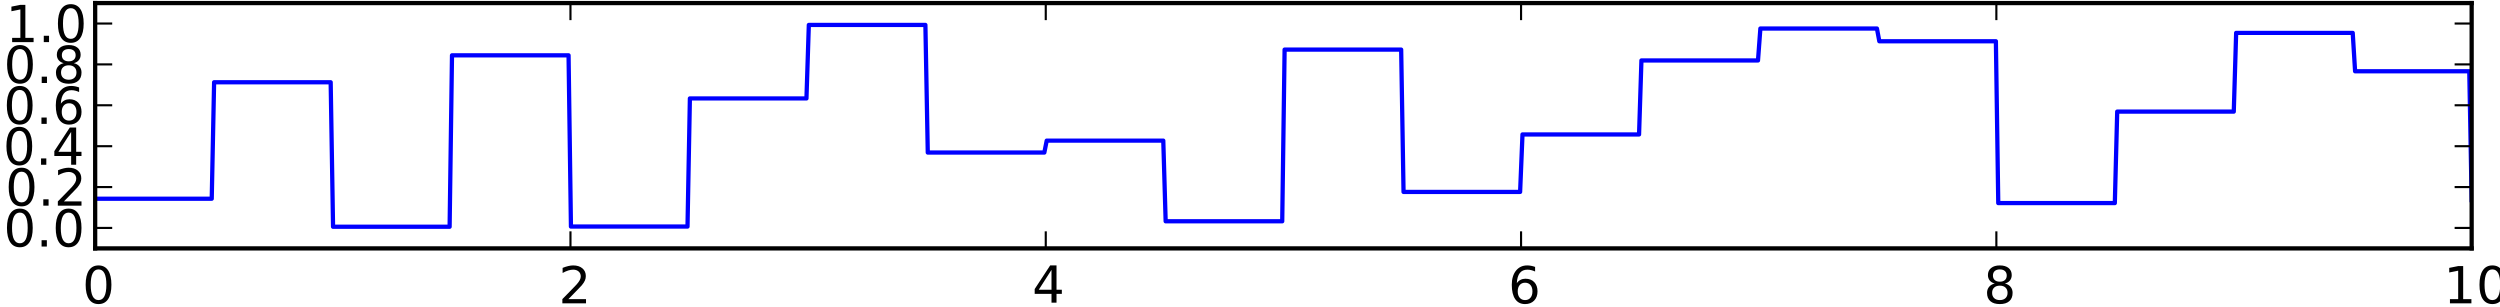
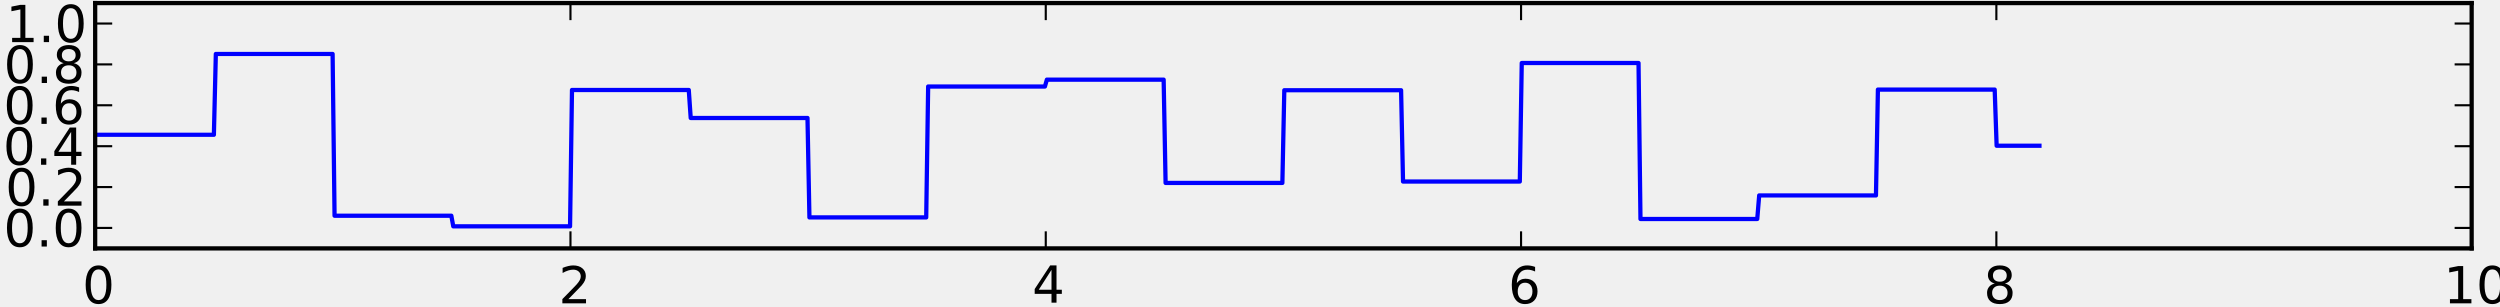
<svg xmlns="http://www.w3.org/2000/svg" xmlns:xlink="http://www.w3.org/1999/xlink" width="587pt" height="72pt" viewBox="0 0 587 72" version="1.1" id="svg1">
  <filter id="colorAdd">
    <feComposite in="SourceGraphic" in2="BackgroundImage" operator="arithmetic" k2="1" k3="1" />
  </filter>
  <g id="figure1">
    <g id="patch1">
-       <path style="fill: #ffffff; stroke: #ffffff; stroke-width: 1; stroke-linejoin: round; stroke-linecap: square;  opacity: 1" d="M0 72.118L587.651 72.118L587.651 0 L0 0z" />
+       <path style="fill: none; opacity: 0" d="M0 72.118L587.651 72.118L587.651 0 L0 0z" />
    </g>
    <g id="axes1">
      <g id="patch2">
-         <path style="fill: #ffffff; opacity: 1" d="M22.345 58.32L580.345 58.32L580.345 0.72 L22.345 0.72z" />
+         <path style="fill: none; opacity: 0" d="M22.345 58.32L580.345 58.32L580.345 0.72 L22.345 0.72z" />
      </g>
      <g id="line2d1">
        <defs>
          <clipPath id="p0a66d6e9cd1be84026cf3e313cb0fe17">
            <rect x="22.345" y="0.72" width="558" height="57.6" />
          </clipPath>
        </defs>
-         <path style="fill: none; stroke: #0000ff; stroke-width: 1; stroke-linejoin: round; stroke-linecap: square;  opacity: 1" clip-path="url(#p0a66d6e9cd1be84026cf3e313cb0fe17)" d="M22.345 46.658L49.714 46.658L50.273 19.315 L77.642 19.315L78.201 53.242L105.57 53.242 L106.129 12.992L133.498 12.992L134.057 53.195 L161.426 53.195L161.985 23.113L189.354 23.113 L189.913 5.856L217.282 5.856L217.84 35.817 L245.21 35.817L245.768 33.021L273.138 33.021 L273.696 51.959L301.066 51.959L301.624 11.648 L328.994 11.648L329.552 45.062L356.922 45.062 L357.48 31.568L384.85 31.568L385.408 14.195 L412.777 14.195L413.336 6.698L440.705 6.698 L441.264 9.686L468.633 9.686L469.192 47.685 L496.561 47.685L497.12 26.209L524.489 26.209 L525.048 7.725L552.417 7.725L552.976 16.733 L579.786 16.733L580.345 46.979L580.345 46.979" />
+         <path style="fill: none; stroke: #0000ff; stroke-width: 1; stroke-linejoin: round; stroke-linecap: square;  opacity: 1" clip-path="url(#p0a66d6e9cd1be84026cf3e313cb0fe17)" d="M22.345 31.643L50.22 31.643L50.677 12.672 L78.096 12.672L78.553 50.649L105.971 50.649 L106.428 53.141L133.847 53.141L134.304 21.126 L161.722 21.126L162.179 27.701L189.598 27.701 L190.054 51.05L217.473 51.05L217.93 20.312 L245.348 20.312L245.805 18.7L273.224 18.7 L273.681 42.95L301.099 42.95L301.556 21.186 L328.975 21.186L329.432 42.621L356.85 42.621 L357.307 14.798L384.725 14.798L385.182 51.416 L412.601 51.416L413.058 45.887L440.476 45.887 L440.933 21.033L468.352 21.033L468.809 34.218 L478.862 34.218L478.862 34.218" />
      </g>
      <g id="matplotlib.axis1">
        <g id="xtick1">
          <g id="line2d2">
            <defs>
              <path id="m30e32995789d870ad79a2e54c91cf9c6" d="M0 0L0 -4" />
            </defs>
            <g>
              <use style="fill: none; stroke: #000000; stroke-width: 0.5; stroke-linejoin: round; stroke-linecap: butt;  opacity: 1" xlink:href="#m30e32995789d870ad79a2e54c91cf9c6" x="22.345" y="58.32" />
            </g>
          </g>
          <g id="line2d3">
            <defs>
              <path id="m9281cae24120827b11d5ea8a7ad3e96b" d="M0 0L0 4" />
            </defs>
            <g>
              <use style="fill: none; stroke: #000000; stroke-width: 0.5; stroke-linejoin: round; stroke-linecap: butt;  opacity: 1" xlink:href="#m9281cae24120827b11d5ea8a7ad3e96b" x="22.345" y="0.72" />
            </g>
          </g>
          <g id="text1">
            <defs>
              <path id="c_7a2040fe3b94fcd41d0a72c84e93b115" d="M31.781 -66.406q-7.609 0 -11.453 7.5q-3.828 7.484 -3.828 22.531q0 14.984 3.828 22.484q3.844 7.5 11.453 7.5q7.672 0 11.5 -7.5q3.844 -7.5 3.844 -22.484q0 -15.047 -3.844 -22.531q-3.828 -7.5 -11.5 -7.5M31.781 -74.219q12.266 0 18.734 9.703q6.469 9.688 6.469 28.141q0 18.406 -6.469 28.109q-6.469 9.688 -18.734 9.688q-12.25 0 -18.719 -9.688q-6.469 -9.703 -6.469 -28.109q0 -18.453 6.469 -28.141q6.469 -9.703 18.719 -9.703" />
            </defs>
            <g style="fill: #000000; opacity: 1" transform="translate(19.32156,71.22625)scale(0.12)">
              <use xlink:href="#c_7a2040fe3b94fcd41d0a72c84e93b115" />
            </g>
          </g>
        </g>
        <g id="xtick2">
          <g id="line2d4">
            <g>
              <use style="fill: none; stroke: #000000; stroke-width: 0.5; stroke-linejoin: round; stroke-linecap: butt;  opacity: 1" xlink:href="#m30e32995789d870ad79a2e54c91cf9c6" x="133.945" y="58.32" />
            </g>
          </g>
          <g id="line2d5">
            <g>
              <use style="fill: none; stroke: #000000; stroke-width: 0.5; stroke-linejoin: round; stroke-linecap: butt;  opacity: 1" xlink:href="#m9281cae24120827b11d5ea8a7ad3e96b" x="133.945" y="0.72" />
            </g>
          </g>
          <g id="text2">
            <defs>
              <path id="c_ed3f3ed3ebfbd18bcb9c012009a68ad1" d="M19.188 -8.297l34.422 0l0 8.297l-46.281 0l0 -8.297q5.609 -5.812 15.297 -15.594q9.703 -9.797 12.188 -12.641q4.734 -5.312 6.609 -9q1.891 -3.688 1.891 -7.25q0 -5.812 -4.078 -9.469q-4.078 -3.672 -10.625 -3.672q-4.641 0 -9.797 1.609q-5.141 1.609 -11 4.891l0 -9.969q5.953 -2.391 11.125 -3.609q5.188 -1.219 9.484 -1.219q11.328 0 18.062 5.672q6.734 5.656 6.734 15.125q0 4.5 -1.688 8.531q-1.672 4.016 -6.125 9.484q-1.219 1.422 -7.766 8.188q-6.531 6.766 -18.453 18.922" />
            </defs>
            <g style="fill: #000000; opacity: 1" transform="translate(131.1637,71.22625)scale(0.12)">
              <use xlink:href="#c_ed3f3ed3ebfbd18bcb9c012009a68ad1" />
            </g>
          </g>
        </g>
        <g id="xtick3">
          <g id="line2d6">
            <g>
              <use style="fill: none; stroke: #000000; stroke-width: 0.5; stroke-linejoin: round; stroke-linecap: butt;  opacity: 1" xlink:href="#m30e32995789d870ad79a2e54c91cf9c6" x="245.545" y="58.32" />
            </g>
          </g>
          <g id="line2d7">
            <g>
              <use style="fill: none; stroke: #000000; stroke-width: 0.5; stroke-linejoin: round; stroke-linecap: butt;  opacity: 1" xlink:href="#m9281cae24120827b11d5ea8a7ad3e96b" x="245.545" y="0.72" />
            </g>
          </g>
          <g id="text3">
            <defs>
              <path id="c_a0416418d96557a09b8c1332d34883ba" d="M37.797 -64.312l-24.906 38.922l24.906 0zM35.203 -72.906l12.406 0l0 47.516l10.406 0l0 8.203l-10.406 0l0 17.188l-9.812 0l0 -17.188l-32.906 0l0 -9.516z" />
            </defs>
            <g style="fill: #000000; opacity: 1" transform="translate(242.3575,71.07)scale(0.12)">
              <use xlink:href="#c_a0416418d96557a09b8c1332d34883ba" />
            </g>
          </g>
        </g>
        <g id="xtick4">
          <g id="line2d8">
            <g>
              <use style="fill: none; stroke: #000000; stroke-width: 0.5; stroke-linejoin: round; stroke-linecap: butt;  opacity: 1" xlink:href="#m30e32995789d870ad79a2e54c91cf9c6" x="357.145" y="58.32" />
            </g>
          </g>
          <g id="line2d9">
            <g>
              <use style="fill: none; stroke: #000000; stroke-width: 0.5; stroke-linejoin: round; stroke-linecap: butt;  opacity: 1" xlink:href="#m9281cae24120827b11d5ea8a7ad3e96b" x="357.145" y="0.72" />
            </g>
          </g>
          <g id="text4">
            <defs>
              <path id="c_cc8d6d580d1b10c8632f7a42cd53db8a" d="M33.016 -40.375q-6.641 0 -10.531 4.547q-3.875 4.531 -3.875 12.438q0 7.859 3.875 12.438q3.891 4.562 10.531 4.562q6.641 0 10.516 -4.562q3.875 -4.578 3.875 -12.438q0 -7.906 -3.875 -12.438q-3.875 -4.547 -10.516 -4.547M52.594 -71.297l0 8.984q-3.719 -1.75 -7.5 -2.672q-3.781 -0.938 -7.5 -0.938q-9.766 0 -14.922 6.594q-5.141 6.594 -5.875 19.922q2.875 -4.25 7.219 -6.516q4.359 -2.266 9.578 -2.266q10.984 0 17.359 6.672q6.375 6.656 6.375 18.125q0 11.234 -6.641 18.031q-6.641 6.781 -17.672 6.781q-12.656 0 -19.344 -9.688q-6.688 -9.703 -6.688 -28.109q0 -17.281 8.203 -27.562q8.203 -10.281 22.016 -10.281q3.719 0 7.5 0.734q3.781 0.734 7.891 2.188" />
            </defs>
            <g style="fill: #000000; opacity: 1" transform="translate(354.1294,71.22625)scale(0.12)">
              <use xlink:href="#c_cc8d6d580d1b10c8632f7a42cd53db8a" />
            </g>
          </g>
        </g>
        <g id="xtick5">
          <g id="line2d10">
            <g>
              <use style="fill: none; stroke: #000000; stroke-width: 0.5; stroke-linejoin: round; stroke-linecap: butt;  opacity: 1" xlink:href="#m30e32995789d870ad79a2e54c91cf9c6" x="468.745" y="58.32" />
            </g>
          </g>
          <g id="line2d11">
            <g>
              <use style="fill: none; stroke: #000000; stroke-width: 0.5; stroke-linejoin: round; stroke-linecap: butt;  opacity: 1" xlink:href="#m9281cae24120827b11d5ea8a7ad3e96b" x="468.745" y="0.72" />
            </g>
          </g>
          <g id="text5">
            <defs>
              <path id="c_bef35738d52871942e50b9de9b122bab" d="M31.781 -34.625q-7.031 0 -11.062 3.766q-4.016 3.766 -4.016 10.344q0 6.594 4.016 10.359q4.031 3.766 11.062 3.766q7.031 0 11.078 -3.781q4.062 -3.797 4.062 -10.344q0 -6.578 -4.031 -10.344q-4.016 -3.766 -11.109 -3.766M21.922 -38.812q-6.344 -1.562 -9.891 -5.906q-3.531 -4.359 -3.531 -10.609q0 -8.734 6.219 -13.812q6.234 -5.078 17.062 -5.078q10.891 0 17.094 5.078q6.203 5.078 6.203 13.812q0 6.25 -3.547 10.609q-3.531 4.344 -9.828 5.906q7.125 1.656 11.094 6.5q3.984 4.828 3.984 11.797q0 10.609 -6.469 16.281q-6.469 5.656 -18.531 5.656q-12.047 0 -18.531 -5.656q-6.469 -5.672 -6.469 -16.281q0 -6.969 4 -11.797q4.016 -4.844 11.141 -6.5M18.312 -54.391q0 5.656 3.531 8.828q3.547 3.172 9.938 3.172q6.359 0 9.938 -3.172q3.594 -3.172 3.594 -8.828q0 -5.672 -3.594 -8.844q-3.578 -3.172 -9.938 -3.172q-6.391 0 -9.938 3.172q-3.531 3.172 -3.531 8.844" />
            </defs>
            <g style="fill: #000000; opacity: 1" transform="translate(465.745,71.22625)scale(0.12)">
              <use xlink:href="#c_bef35738d52871942e50b9de9b122bab" />
            </g>
          </g>
        </g>
        <g id="xtick6">
          <g id="line2d12">
            <g>
              <use style="fill: none; stroke: #000000; stroke-width: 0.5; stroke-linejoin: round; stroke-linecap: butt;  opacity: 1" xlink:href="#m30e32995789d870ad79a2e54c91cf9c6" x="580.345" y="58.32" />
            </g>
          </g>
          <g id="line2d13">
            <g>
              <use style="fill: none; stroke: #000000; stroke-width: 0.5; stroke-linejoin: round; stroke-linecap: butt;  opacity: 1" xlink:href="#m9281cae24120827b11d5ea8a7ad3e96b" x="580.345" y="0.72" />
            </g>
          </g>
          <g id="text6">
            <defs>
              <path id="c_42baa63129a918535c52adb20d687ea7" d="M12.406 -8.297l16.109 0l0 -55.625l-17.531 3.516l0 -8.984l17.438 -3.516l9.859 0l0 64.609l16.109 0l0 8.297l-41.984 0z" />
            </defs>
            <g style="fill: #000000; opacity: 1" transform="translate(573.7591,71.22625)scale(0.12)">
              <use xlink:href="#c_42baa63129a918535c52adb20d687ea7" />
              <use xlink:href="#c_7a2040fe3b94fcd41d0a72c84e93b115" x="63.623" />
            </g>
          </g>
        </g>
      </g>
      <g id="matplotlib.axis2">
        <g id="ytick1">
          <g id="line2d14">
            <defs>
              <path id="m3400efa6b1638b3fea9e19e898273957" d="M0 0L4 0" />
            </defs>
            <g>
              <use style="fill: none; stroke: #000000; stroke-width: 0.5; stroke-linejoin: round; stroke-linecap: butt;  opacity: 1" xlink:href="#m3400efa6b1638b3fea9e19e898273957" x="22.345" y="53.52" />
            </g>
          </g>
          <g id="line2d15">
            <defs>
              <path id="m20b58b2501143cb5e0a5e8f1ef6f1643" d="M0 0L-4 0" />
            </defs>
            <g>
              <use style="fill: none; stroke: #000000; stroke-width: 0.5; stroke-linejoin: round; stroke-linecap: butt;  opacity: 1" xlink:href="#m20b58b2501143cb5e0a5e8f1ef6f1643" x="580.345" y="53.52" />
            </g>
          </g>
          <g id="text7">
            <defs>
              <path id="c_ed3e21196fb739f392806f09ca0594ef" d="M10.688 -12.406l10.312 0l0 12.406l-10.312 0z" />
            </defs>
            <g style="fill: #000000; opacity: 1" transform="translate(0.845,57.88719)scale(0.12)">
              <use xlink:href="#c_7a2040fe3b94fcd41d0a72c84e93b115" />
              <use xlink:href="#c_ed3e21196fb739f392806f09ca0594ef" x="63.623" />
              <use xlink:href="#c_7a2040fe3b94fcd41d0a72c84e93b115" x="95.41" />
            </g>
          </g>
        </g>
        <g id="ytick2">
          <g id="line2d16">
            <g>
              <use style="fill: none; stroke: #000000; stroke-width: 0.5; stroke-linejoin: round; stroke-linecap: butt;  opacity: 1" xlink:href="#m3400efa6b1638b3fea9e19e898273957" x="22.345" y="43.92" />
            </g>
          </g>
          <g id="line2d17">
            <g>
              <use style="fill: none; stroke: #000000; stroke-width: 0.5; stroke-linejoin: round; stroke-linecap: butt;  opacity: 1" xlink:href="#m20b58b2501143cb5e0a5e8f1ef6f1643" x="580.345" y="43.92" />
            </g>
          </g>
          <g id="text8">
            <g style="fill: #000000; opacity: 1" transform="translate(1.25125,48.28719)scale(0.12)">
              <use xlink:href="#c_7a2040fe3b94fcd41d0a72c84e93b115" />
              <use xlink:href="#c_ed3e21196fb739f392806f09ca0594ef" x="63.623" />
              <use xlink:href="#c_ed3f3ed3ebfbd18bcb9c012009a68ad1" x="95.41" />
            </g>
          </g>
        </g>
        <g id="ytick3">
          <g id="line2d18">
            <g>
              <use style="fill: none; stroke: #000000; stroke-width: 0.5; stroke-linejoin: round; stroke-linecap: butt;  opacity: 1" xlink:href="#m3400efa6b1638b3fea9e19e898273957" x="22.345" y="34.32" />
            </g>
          </g>
          <g id="line2d19">
            <g>
              <use style="fill: none; stroke: #000000; stroke-width: 0.5; stroke-linejoin: round; stroke-linecap: butt;  opacity: 1" xlink:href="#m20b58b2501143cb5e0a5e8f1ef6f1643" x="580.345" y="34.32" />
            </g>
          </g>
          <g id="text9">
            <g style="fill: #000000; opacity: 1" transform="translate(0.72,38.68719)scale(0.12)">
              <use xlink:href="#c_7a2040fe3b94fcd41d0a72c84e93b115" />
              <use xlink:href="#c_ed3e21196fb739f392806f09ca0594ef" x="63.623" />
              <use xlink:href="#c_a0416418d96557a09b8c1332d34883ba" x="95.41" />
            </g>
          </g>
        </g>
        <g id="ytick4">
          <g id="line2d20">
            <g>
              <use style="fill: none; stroke: #000000; stroke-width: 0.5; stroke-linejoin: round; stroke-linecap: butt;  opacity: 1" xlink:href="#m3400efa6b1638b3fea9e19e898273957" x="22.345" y="24.72" />
            </g>
          </g>
          <g id="line2d21">
            <g>
              <use style="fill: none; stroke: #000000; stroke-width: 0.5; stroke-linejoin: round; stroke-linecap: butt;  opacity: 1" xlink:href="#m20b58b2501143cb5e0a5e8f1ef6f1643" x="580.345" y="24.72" />
            </g>
          </g>
          <g id="text10">
            <g style="fill: #000000; opacity: 1" transform="translate(0.81375,29.08719)scale(0.12)">
              <use xlink:href="#c_7a2040fe3b94fcd41d0a72c84e93b115" />
              <use xlink:href="#c_ed3e21196fb739f392806f09ca0594ef" x="63.623" />
              <use xlink:href="#c_cc8d6d580d1b10c8632f7a42cd53db8a" x="95.41" />
            </g>
          </g>
        </g>
        <g id="ytick5">
          <g id="line2d22">
            <g>
              <use style="fill: none; stroke: #000000; stroke-width: 0.5; stroke-linejoin: round; stroke-linecap: butt;  opacity: 1" xlink:href="#m3400efa6b1638b3fea9e19e898273957" x="22.345" y="15.12" />
            </g>
          </g>
          <g id="line2d23">
            <g>
              <use style="fill: none; stroke: #000000; stroke-width: 0.5; stroke-linejoin: round; stroke-linecap: butt;  opacity: 1" xlink:href="#m20b58b2501143cb5e0a5e8f1ef6f1643" x="580.345" y="15.12" />
            </g>
          </g>
          <g id="text11">
            <g style="fill: #000000; opacity: 1" transform="translate(0.87625,19.48719)scale(0.12)">
              <use xlink:href="#c_7a2040fe3b94fcd41d0a72c84e93b115" />
              <use xlink:href="#c_ed3e21196fb739f392806f09ca0594ef" x="63.623" />
              <use xlink:href="#c_bef35738d52871942e50b9de9b122bab" x="95.41" />
            </g>
          </g>
        </g>
        <g id="ytick6">
          <g id="line2d24">
            <g>
              <use style="fill: none; stroke: #000000; stroke-width: 0.5; stroke-linejoin: round; stroke-linecap: butt;  opacity: 1" xlink:href="#m3400efa6b1638b3fea9e19e898273957" x="22.345" y="5.52" />
            </g>
          </g>
          <g id="line2d25">
            <g>
              <use style="fill: none; stroke: #000000; stroke-width: 0.5; stroke-linejoin: round; stroke-linecap: butt;  opacity: 1" xlink:href="#m20b58b2501143cb5e0a5e8f1ef6f1643" x="580.345" y="5.52" />
            </g>
          </g>
          <g id="text12">
            <g style="fill: #000000; opacity: 1" transform="translate(1.360625,9.887187)scale(0.12)">
              <use xlink:href="#c_42baa63129a918535c52adb20d687ea7" />
              <use xlink:href="#c_ed3e21196fb739f392806f09ca0594ef" x="63.623" />
              <use xlink:href="#c_7a2040fe3b94fcd41d0a72c84e93b115" x="95.41" />
            </g>
          </g>
        </g>
      </g>
      <g id="patch3">
        <path style="fill: none; stroke: #000000; stroke-width: 1; stroke-linejoin: round; stroke-linecap: square;  opacity: 1" d="M22.345 0.72L580.345 0.72" />
      </g>
      <g id="patch4">
        <path style="fill: none; stroke: #000000; stroke-width: 1; stroke-linejoin: round; stroke-linecap: square;  opacity: 1" d="M580.345 58.32L580.345 0.72" />
      </g>
      <g id="patch5">
        <path style="fill: none; stroke: #000000; stroke-width: 1; stroke-linejoin: round; stroke-linecap: square;  opacity: 1" d="M22.345 58.32L580.345 58.32" />
      </g>
      <g id="patch6">
        <path style="fill: none; stroke: #000000; stroke-width: 1; stroke-linejoin: round; stroke-linecap: square;  opacity: 1" d="M22.345 58.32L22.345 0.72" />
      </g>
    </g>
  </g>
</svg>
